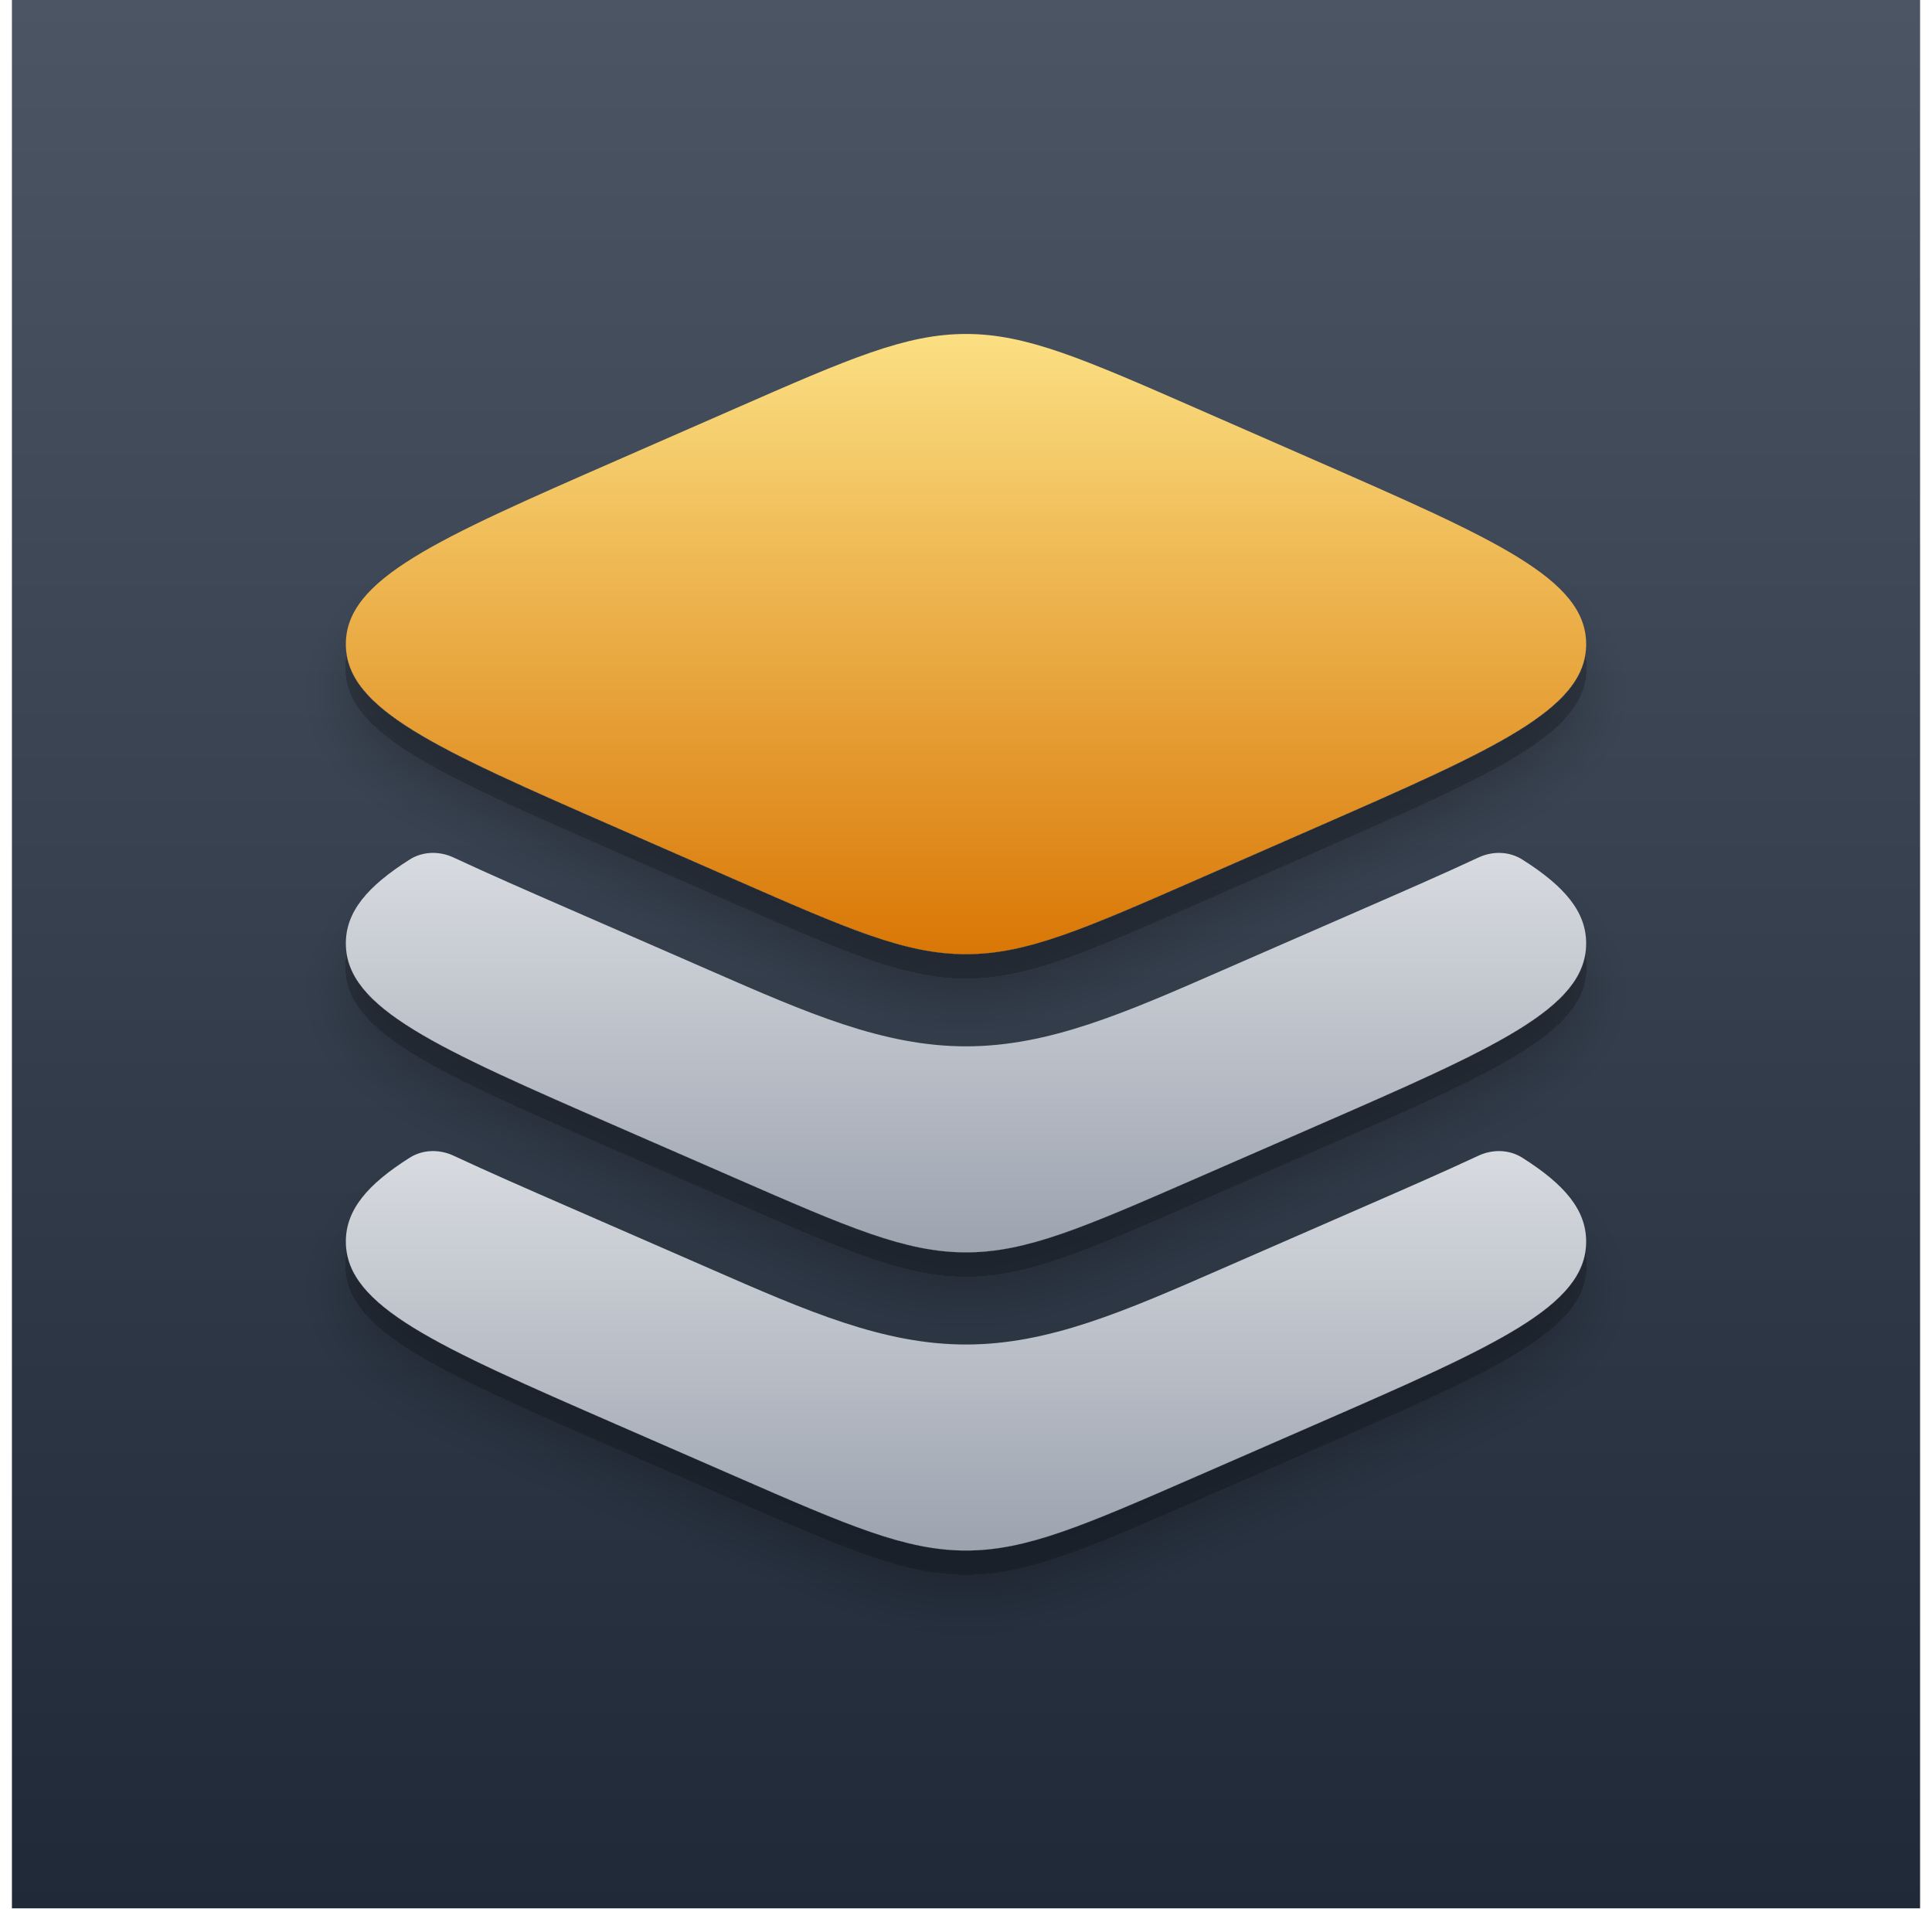
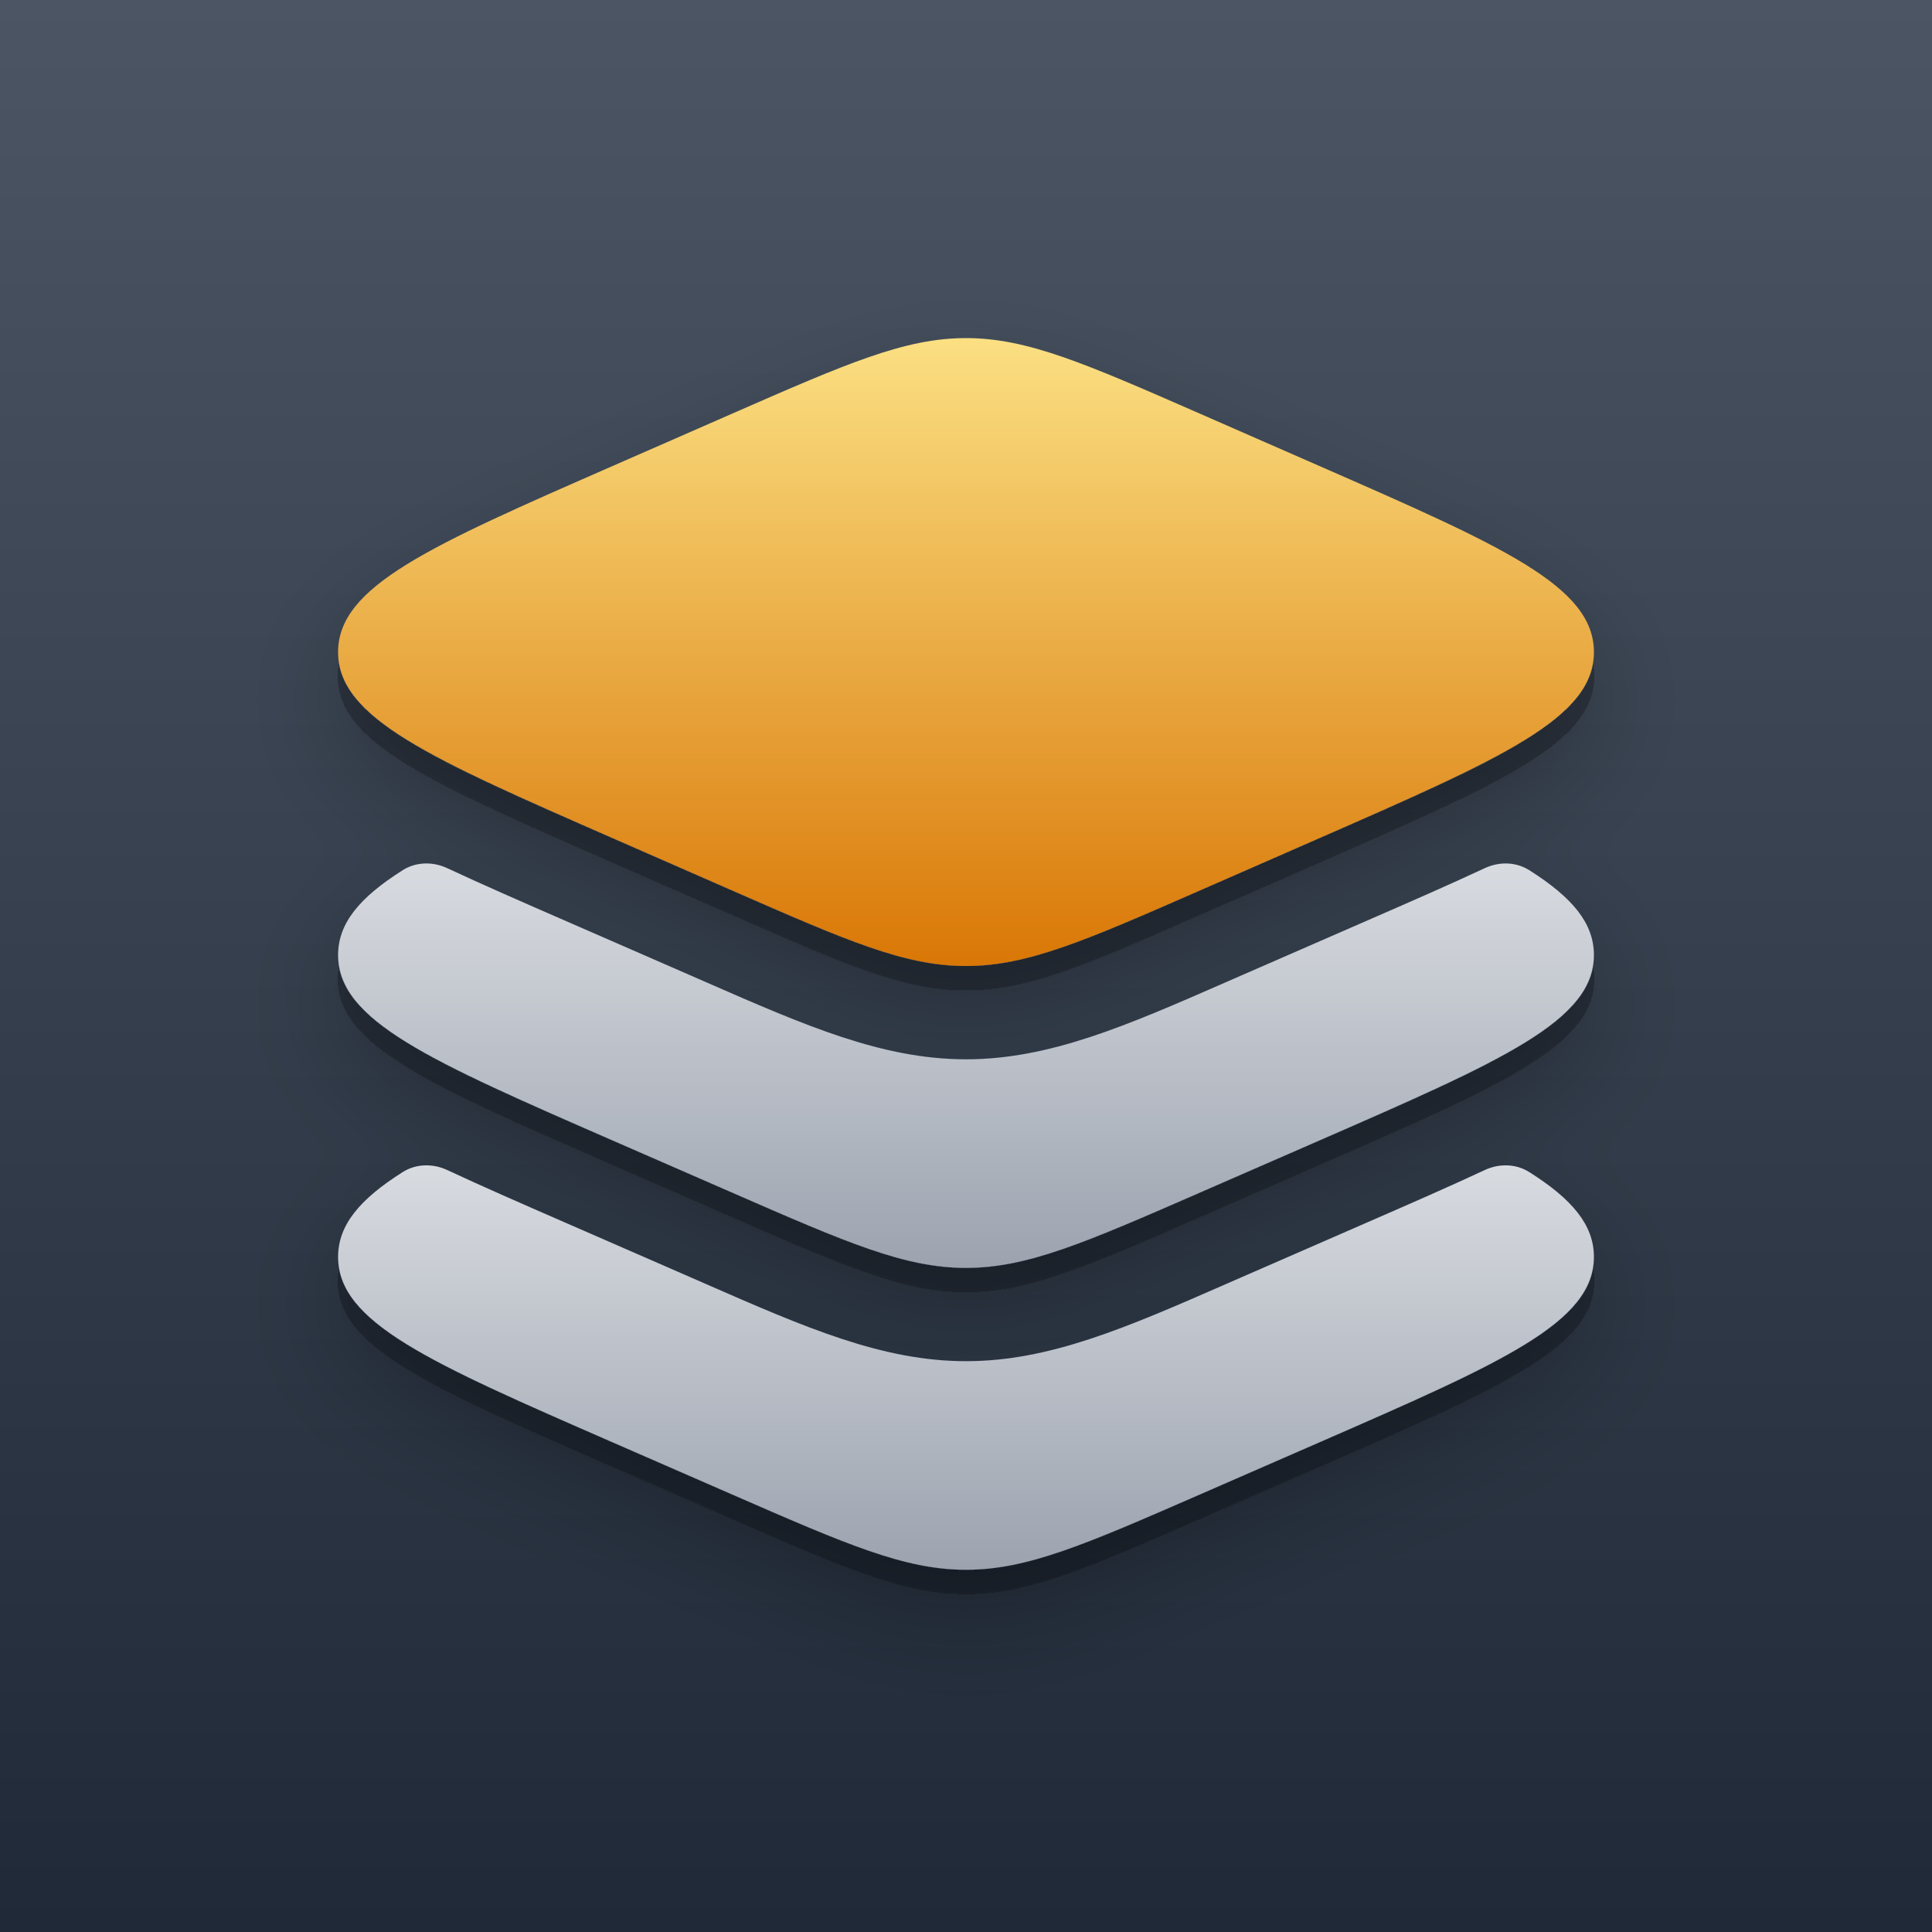
- <svg xmlns="http://www.w3.org/2000/svg" width="81" height="80" viewBox="0 0 81 80" fill="none">
-   <rect width="80" height="80" transform="translate(0.5)" fill="url(#paint0_linear_773_6837)" />
-   <g filter="url(#filter0_dd_773_6837)">
-     <path d="M19.018 35.949C20.478 36.631 22.102 37.34 23.836 38.096L29.064 40.377C29.291 40.476 29.515 40.574 29.736 40.671L29.741 40.673L29.75 40.677C33.846 42.469 37.035 43.864 40.5 43.864C43.965 43.864 47.154 42.469 51.25 40.677L51.255 40.675C51.479 40.577 51.706 40.478 51.936 40.377L57.164 38.096C58.898 37.34 60.522 36.631 61.982 35.949C62.574 35.672 63.27 35.683 63.823 36.033C65.608 37.161 66.5 38.228 66.5 39.546C66.5 42.262 62.708 43.917 55.123 47.227L50.198 49.376C45.425 51.459 43.038 52.5 40.5 52.5C37.962 52.5 35.575 51.459 30.802 49.376L25.877 47.227C18.292 43.917 14.5 42.263 14.5 39.546C14.5 38.228 15.392 37.161 17.177 36.032C17.73 35.683 18.426 35.672 19.018 35.949Z" fill="url(#paint1_linear_773_6837)" />
-     <path d="M19.018 48.449C20.478 49.131 22.102 49.84 23.836 50.596L29.064 52.877C29.291 52.976 29.515 53.074 29.736 53.171L29.741 53.173L29.75 53.177C33.846 54.969 37.035 56.364 40.5 56.364C43.965 56.364 47.154 54.969 51.25 53.177L51.255 53.175C51.479 53.077 51.706 52.978 51.936 52.877L57.164 50.596C58.898 49.84 60.522 49.131 61.982 48.449C62.574 48.172 63.27 48.183 63.823 48.533C65.608 49.661 66.5 50.728 66.5 52.046C66.5 54.762 62.708 56.417 55.123 59.727L50.198 61.876C45.425 63.959 43.038 65 40.5 65C37.962 65 35.575 63.959 30.802 61.876L25.877 59.727C18.292 56.417 14.5 54.763 14.5 52.046C14.5 50.728 15.392 49.661 17.177 48.532C17.73 48.183 18.426 48.172 19.018 48.449Z" fill="url(#paint2_linear_773_6837)" />
-     <path d="M50.198 36.865L55.123 34.708C62.708 31.387 66.5 29.726 66.5 27C66.5 24.274 62.708 22.613 55.123 19.292L50.198 17.135C45.425 15.045 43.038 14 40.5 14C37.962 14 35.575 15.045 30.802 17.135L25.877 19.292C18.292 22.613 14.5 24.274 14.5 27C14.5 29.726 18.292 31.387 25.877 34.708L30.802 36.865C35.575 38.955 37.962 40 40.5 40C43.038 40 45.425 38.955 50.198 36.865Z" fill="url(#paint3_linear_773_6837)" />
+ <svg xmlns="http://www.w3.org/2000/svg" width="80" height="80" viewBox="0 0 80 80" fill="none">
+   <rect width="80" height="80" fill="url(#paint0_linear_830_5844)" />
+   <g filter="url(#filter0_dd_830_5844)">
+     <path d="M18.518 35.949C19.978 36.631 21.602 37.34 23.336 38.096L28.564 40.377C28.791 40.476 29.015 40.574 29.236 40.671L29.241 40.673L29.25 40.677C33.346 42.469 36.535 43.864 40 43.864C43.465 43.864 46.654 42.469 50.75 40.677L50.755 40.675C50.979 40.577 51.206 40.478 51.436 40.377L56.664 38.096C58.398 37.34 60.022 36.631 61.482 35.949C62.074 35.672 62.77 35.683 63.323 36.033C65.108 37.161 66 38.228 66 39.546C66 42.262 62.208 43.917 54.623 47.227L49.698 49.376C44.925 51.459 42.538 52.5 40 52.5C37.462 52.5 35.075 51.459 30.302 49.376L25.377 47.227C17.792 43.917 14 42.263 14 39.546C14 38.228 14.892 37.161 16.677 36.032C17.23 35.683 17.926 35.672 18.518 35.949Z" fill="url(#paint1_linear_830_5844)" />
+     <path d="M18.518 48.449C19.978 49.131 21.602 49.84 23.336 50.596L28.564 52.877C28.791 52.976 29.015 53.074 29.236 53.171L29.241 53.173L29.25 53.177C33.346 54.969 36.535 56.364 40 56.364C43.465 56.364 46.654 54.969 50.75 53.177L50.755 53.175C50.979 53.077 51.206 52.978 51.436 52.877L56.664 50.596C58.398 49.84 60.022 49.131 61.482 48.449C62.074 48.172 62.77 48.183 63.323 48.533C65.108 49.661 66 50.728 66 52.046C66 54.762 62.208 56.417 54.623 59.727L49.698 61.876C44.925 63.959 42.538 65 40 65C37.462 65 35.075 63.959 30.302 61.876L25.377 59.727C17.792 56.417 14 54.763 14 52.046C14 50.728 14.892 49.661 16.677 48.532C17.23 48.183 17.926 48.172 18.518 48.449Z" fill="url(#paint2_linear_830_5844)" />
+     <path d="M49.698 36.865L54.623 34.708C62.208 31.387 66 29.726 66 27C66 24.274 62.208 22.613 54.623 19.292L49.698 17.135C44.925 15.045 42.538 14 40 14C37.462 14 35.075 15.045 30.302 17.135L25.377 19.292C17.792 22.613 14 24.274 14 27C14 29.726 17.792 31.387 25.377 34.708L30.302 36.865C35.075 38.955 37.462 40 40 40C42.538 40 44.925 38.955 49.698 36.865Z" fill="url(#paint3_linear_830_5844)" />
  </g>
  <defs>
-     <filter id="filter0_dd_773_6837" x="10.5" y="12" width="60" height="60" filterUnits="userSpaceOnUse" color-interpolation-filters="sRGB">
+     <filter id="filter0_dd_830_5844" x="8" y="10" width="64" height="64" filterUnits="userSpaceOnUse" color-interpolation-filters="sRGB">
      <feFlood flood-opacity="0" result="BackgroundImageFix" />
      <feColorMatrix in="SourceAlpha" type="matrix" values="0 0 0 0 0 0 0 0 0 0 0 0 0 0 0 0 0 0 127 0" result="hardAlpha" />
      <feOffset dy="1" />
      <feComposite in2="hardAlpha" operator="out" />
-       <feColorMatrix type="matrix" values="0 0 0 0 0 0 0 0 0 0 0 0 0 0 0 0 0 0 0.2 0" />
-       <feBlend mode="normal" in2="BackgroundImageFix" result="effect1_dropShadow_773_6837" />
+       <feColorMatrix type="matrix" values="0 0 0 0 0 0 0 0 0 0 0 0 0 0 0 0 0 0 0.25 0" />
+       <feBlend mode="normal" in2="BackgroundImageFix" result="effect1_dropShadow_830_5844" />
      <feColorMatrix in="SourceAlpha" type="matrix" values="0 0 0 0 0 0 0 0 0 0 0 0 0 0 0 0 0 0 127 0" result="hardAlpha" />
      <feOffset dy="2" />
-       <feGaussianBlur stdDeviation="1" />
+       <feGaussianBlur stdDeviation="2" />
      <feComposite in2="hardAlpha" operator="out" />
-       <feColorMatrix type="matrix" values="0 0 0 0 0 0 0 0 0 0 0 0 0 0 0 0 0 0 0.2 0" />
-       <feBlend mode="normal" in2="effect1_dropShadow_773_6837" result="effect2_dropShadow_773_6837" />
-       <feBlend mode="normal" in="SourceGraphic" in2="effect2_dropShadow_773_6837" result="shape" />
+       <feColorMatrix type="matrix" values="0 0 0 0 0 0 0 0 0 0 0 0 0 0 0 0 0 0 0.25 0" />
+       <feBlend mode="normal" in2="effect1_dropShadow_830_5844" result="effect2_dropShadow_830_5844" />
+       <feBlend mode="normal" in="SourceGraphic" in2="effect2_dropShadow_830_5844" result="shape" />
    </filter>
-     <linearGradient id="paint0_linear_773_6837" x1="40" y1="0" x2="40" y2="80" gradientUnits="userSpaceOnUse">
+     <linearGradient id="paint0_linear_830_5844" x1="40" y1="0" x2="40" y2="80" gradientUnits="userSpaceOnUse">
      <stop stop-color="#4B5563" />
      <stop offset="1" stop-color="#1F2937" />
    </linearGradient>
-     <linearGradient id="paint1_linear_773_6837" x1="40.5" y1="28.212" x2="40.5" y2="52.5" gradientUnits="userSpaceOnUse">
+     <linearGradient id="paint1_linear_830_5844" x1="40" y1="28.212" x2="40" y2="52.5" gradientUnits="userSpaceOnUse">
      <stop stop-color="#F3F4F6" />
      <stop offset="1" stop-color="#9CA3AF" />
    </linearGradient>
-     <linearGradient id="paint2_linear_773_6837" x1="40.5" y1="40.712" x2="40.5" y2="65" gradientUnits="userSpaceOnUse">
+     <linearGradient id="paint2_linear_830_5844" x1="40" y1="40.712" x2="40" y2="65" gradientUnits="userSpaceOnUse">
      <stop stop-color="#F3F4F6" />
      <stop offset="1" stop-color="#9CA3AF" />
    </linearGradient>
-     <linearGradient id="paint3_linear_773_6837" x1="40.5" y1="12.375" x2="40.5" y2="40" gradientUnits="userSpaceOnUse">
+     <linearGradient id="paint3_linear_830_5844" x1="40" y1="12.375" x2="40" y2="40" gradientUnits="userSpaceOnUse">
      <stop stop-color="#FDE68A" />
      <stop offset="1" stop-color="#D97706" />
    </linearGradient>
  </defs>
</svg>
